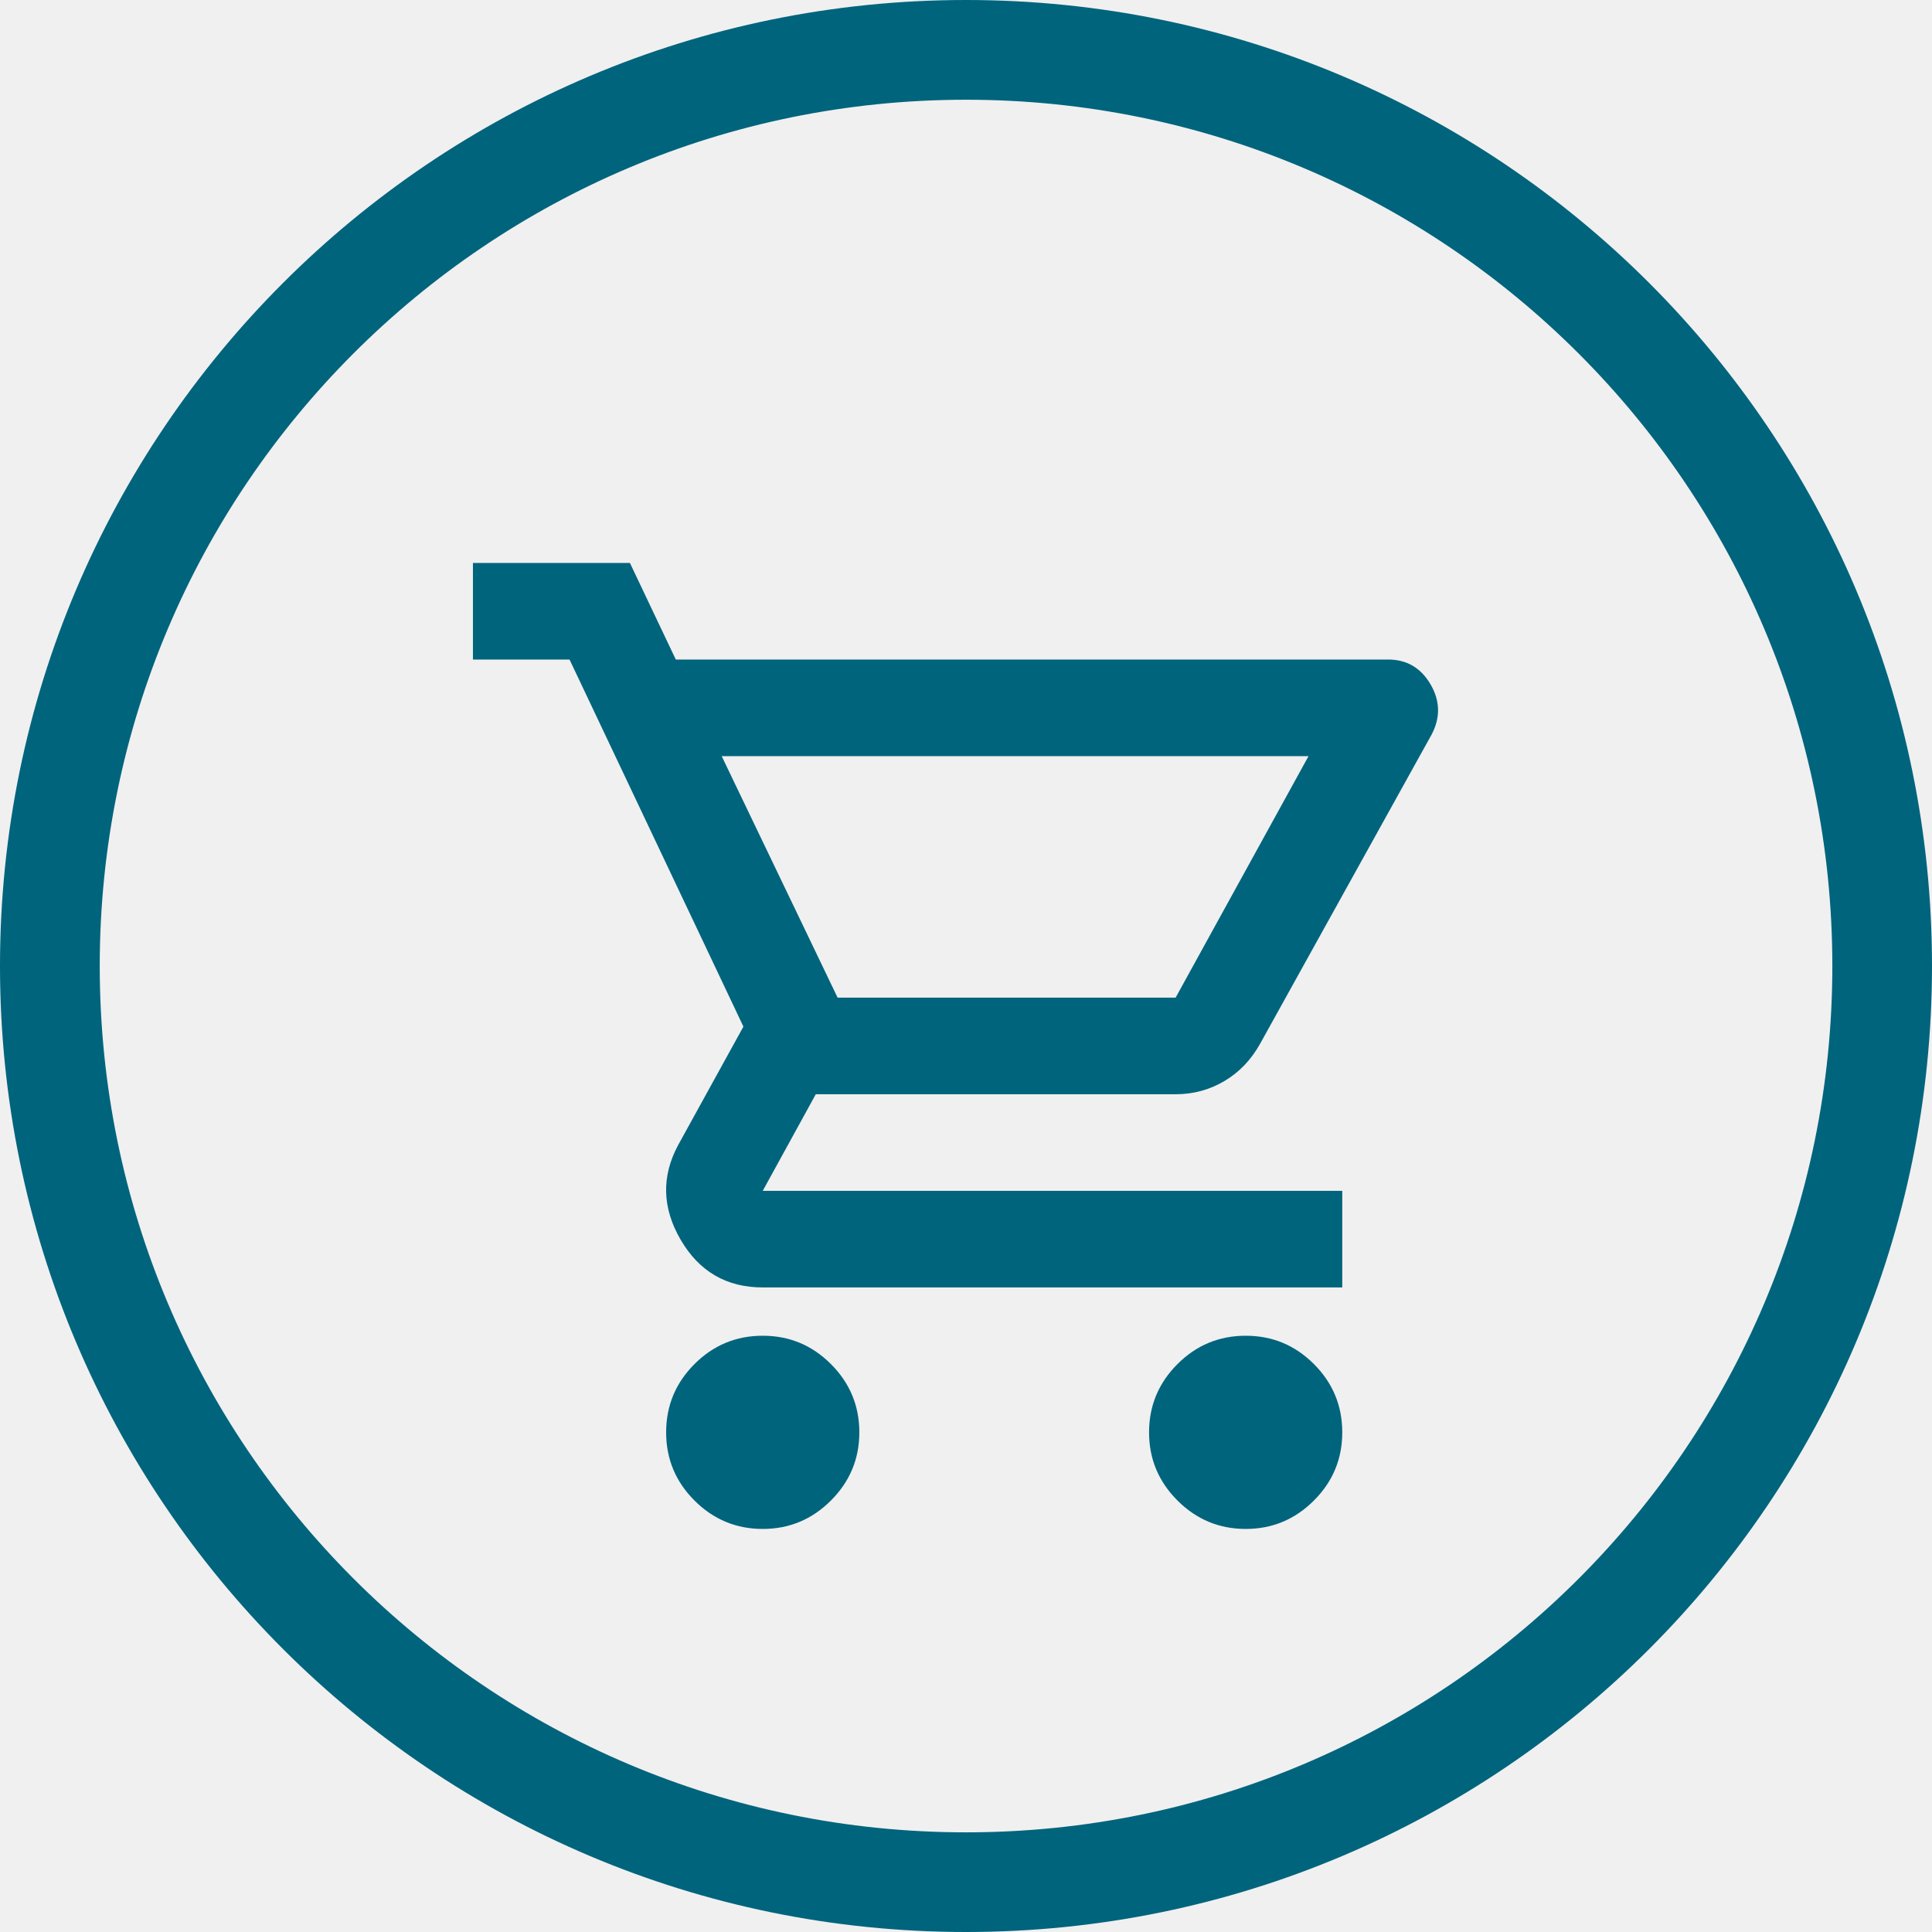
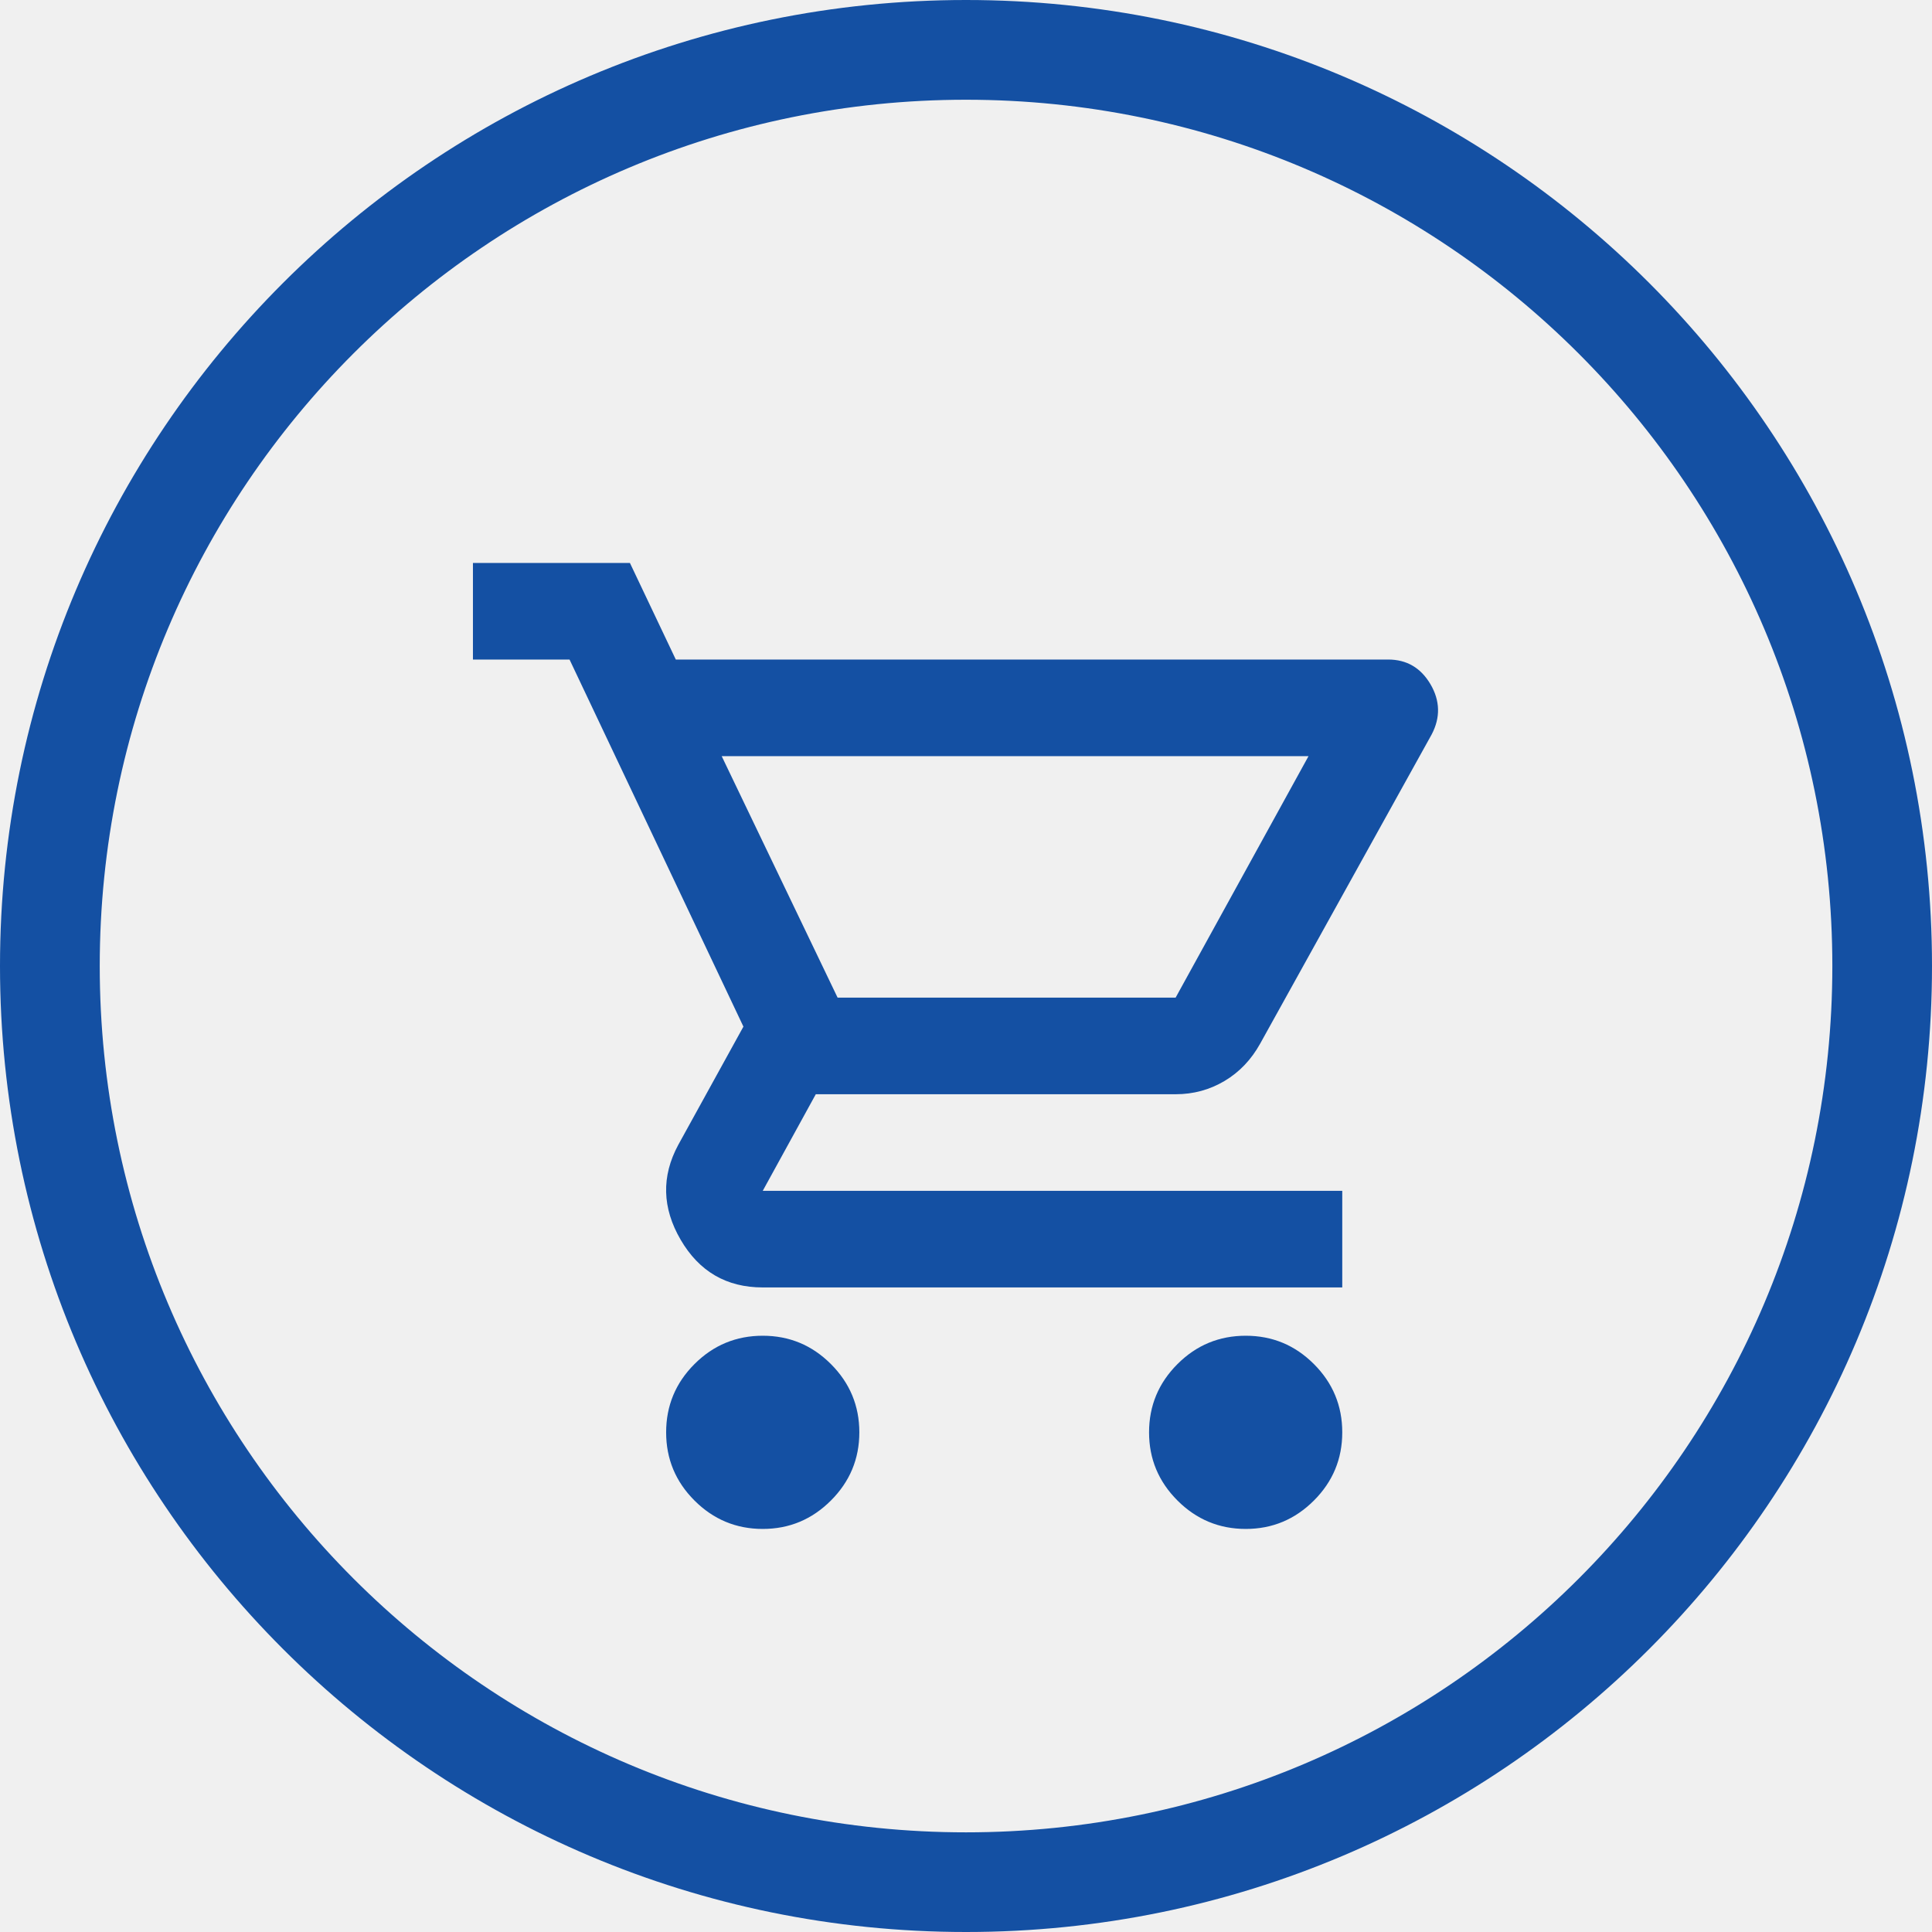
<svg xmlns="http://www.w3.org/2000/svg" width="24" height="24" viewBox="0 0 24 24" fill="none">
  <g clip-path="url(#clip0_1493_23657)">
-     <path d="M9.475 18.993C9.145 18.993 8.862 18.875 8.627 18.64C8.392 18.405 8.275 18.123 8.275 17.793C8.275 17.463 8.392 17.18 8.627 16.945C8.862 16.71 9.145 16.593 9.475 16.593C9.805 16.593 10.087 16.71 10.322 16.945C10.557 17.18 10.675 17.463 10.675 17.793C10.675 18.123 10.557 18.405 10.322 18.64C10.087 18.875 9.805 18.993 9.475 18.993ZM15.475 18.993C15.145 18.993 14.862 18.875 14.627 18.64C14.392 18.405 14.274 18.123 14.274 17.793C14.274 17.463 14.392 17.18 14.627 16.945C14.862 16.71 15.145 16.593 15.475 16.593C15.805 16.593 16.087 16.71 16.322 16.945C16.557 17.18 16.674 17.463 16.674 17.793C16.674 18.123 16.557 18.405 16.322 18.64C16.087 18.875 15.805 18.993 15.475 18.993ZM8.965 9.393L10.405 12.393H14.604L16.255 9.393H8.965ZM8.395 8.193H17.244C17.474 8.193 17.649 8.295 17.77 8.5C17.89 8.705 17.895 8.913 17.785 9.123L15.655 12.963C15.544 13.163 15.397 13.318 15.212 13.428C15.027 13.538 14.825 13.593 14.604 13.593H10.134L9.475 14.793H16.674V15.993H9.475C9.025 15.993 8.685 15.795 8.455 15.4C8.225 15.005 8.215 14.613 8.425 14.223L9.235 12.753L7.075 8.193H5.875V6.993H7.825L8.395 8.193Z" fill="#00647D" />
-     <path fill-rule="evenodd" clip-rule="evenodd" d="M12 1.239C17.94 1.239 22.762 6.054 22.762 12C22.762 17.946 17.946 22.762 12 22.762C6.054 22.762 1.239 17.94 1.239 12C1.239 6.06 6.054 1.239 12 1.239ZM12 0C18.629 0 24 5.371 24 12C24 18.629 18.629 24 12 24C5.371 24 0 18.622 0 12C0 5.378 5.371 0 12 0Z" fill="#00647D" />
+     <path d="M9.475 18.993C9.145 18.993 8.862 18.875 8.627 18.64C8.392 18.405 8.275 18.123 8.275 17.793C8.275 17.463 8.392 17.18 8.627 16.945C8.862 16.71 9.145 16.593 9.475 16.593C9.805 16.593 10.087 16.71 10.322 16.945C10.557 17.18 10.675 17.463 10.675 17.793C10.675 18.123 10.557 18.405 10.322 18.64C10.087 18.875 9.805 18.993 9.475 18.993ZM15.475 18.993C15.145 18.993 14.862 18.875 14.627 18.64C14.392 18.405 14.274 18.123 14.274 17.793C14.274 17.463 14.392 17.18 14.627 16.945C14.862 16.71 15.145 16.593 15.475 16.593C15.805 16.593 16.087 16.71 16.322 16.945C16.557 17.18 16.674 17.463 16.674 17.793C16.674 18.123 16.557 18.405 16.322 18.64C16.087 18.875 15.805 18.993 15.475 18.993ZM8.965 9.393L10.405 12.393H14.604L16.255 9.393H8.965ZM8.395 8.193H17.244C17.474 8.193 17.649 8.295 17.77 8.5C17.89 8.705 17.895 8.913 17.785 9.123L15.655 12.963C15.544 13.163 15.397 13.318 15.212 13.428C15.027 13.538 14.825 13.593 14.604 13.593H10.134L9.475 14.793H16.674V15.993H9.475C9.025 15.993 8.685 15.795 8.455 15.4C8.225 15.005 8.215 14.613 8.425 14.223L9.235 12.753L7.075 8.193H5.875V6.993H7.825L8.395 8.193Z" fill="#1450A3" />
+     <path fill-rule="evenodd" clip-rule="evenodd" d="M12 1.239C17.94 1.239 22.762 6.054 22.762 12C22.762 17.946 17.946 22.762 12 22.762C6.054 22.762 1.239 17.94 1.239 12C1.239 6.06 6.054 1.239 12 1.239ZM12 0C18.629 0 24 5.371 24 12C24 18.629 18.629 24 12 24C5.371 24 0 18.622 0 12C0 5.378 5.371 0 12 0Z" fill="#1450A3" />
  </g>
  <defs>
    <clipPath id="clip0_1493_23657">
      <rect width="24" height="24" fill="white" />
    </clipPath>
  </defs>
</svg>
